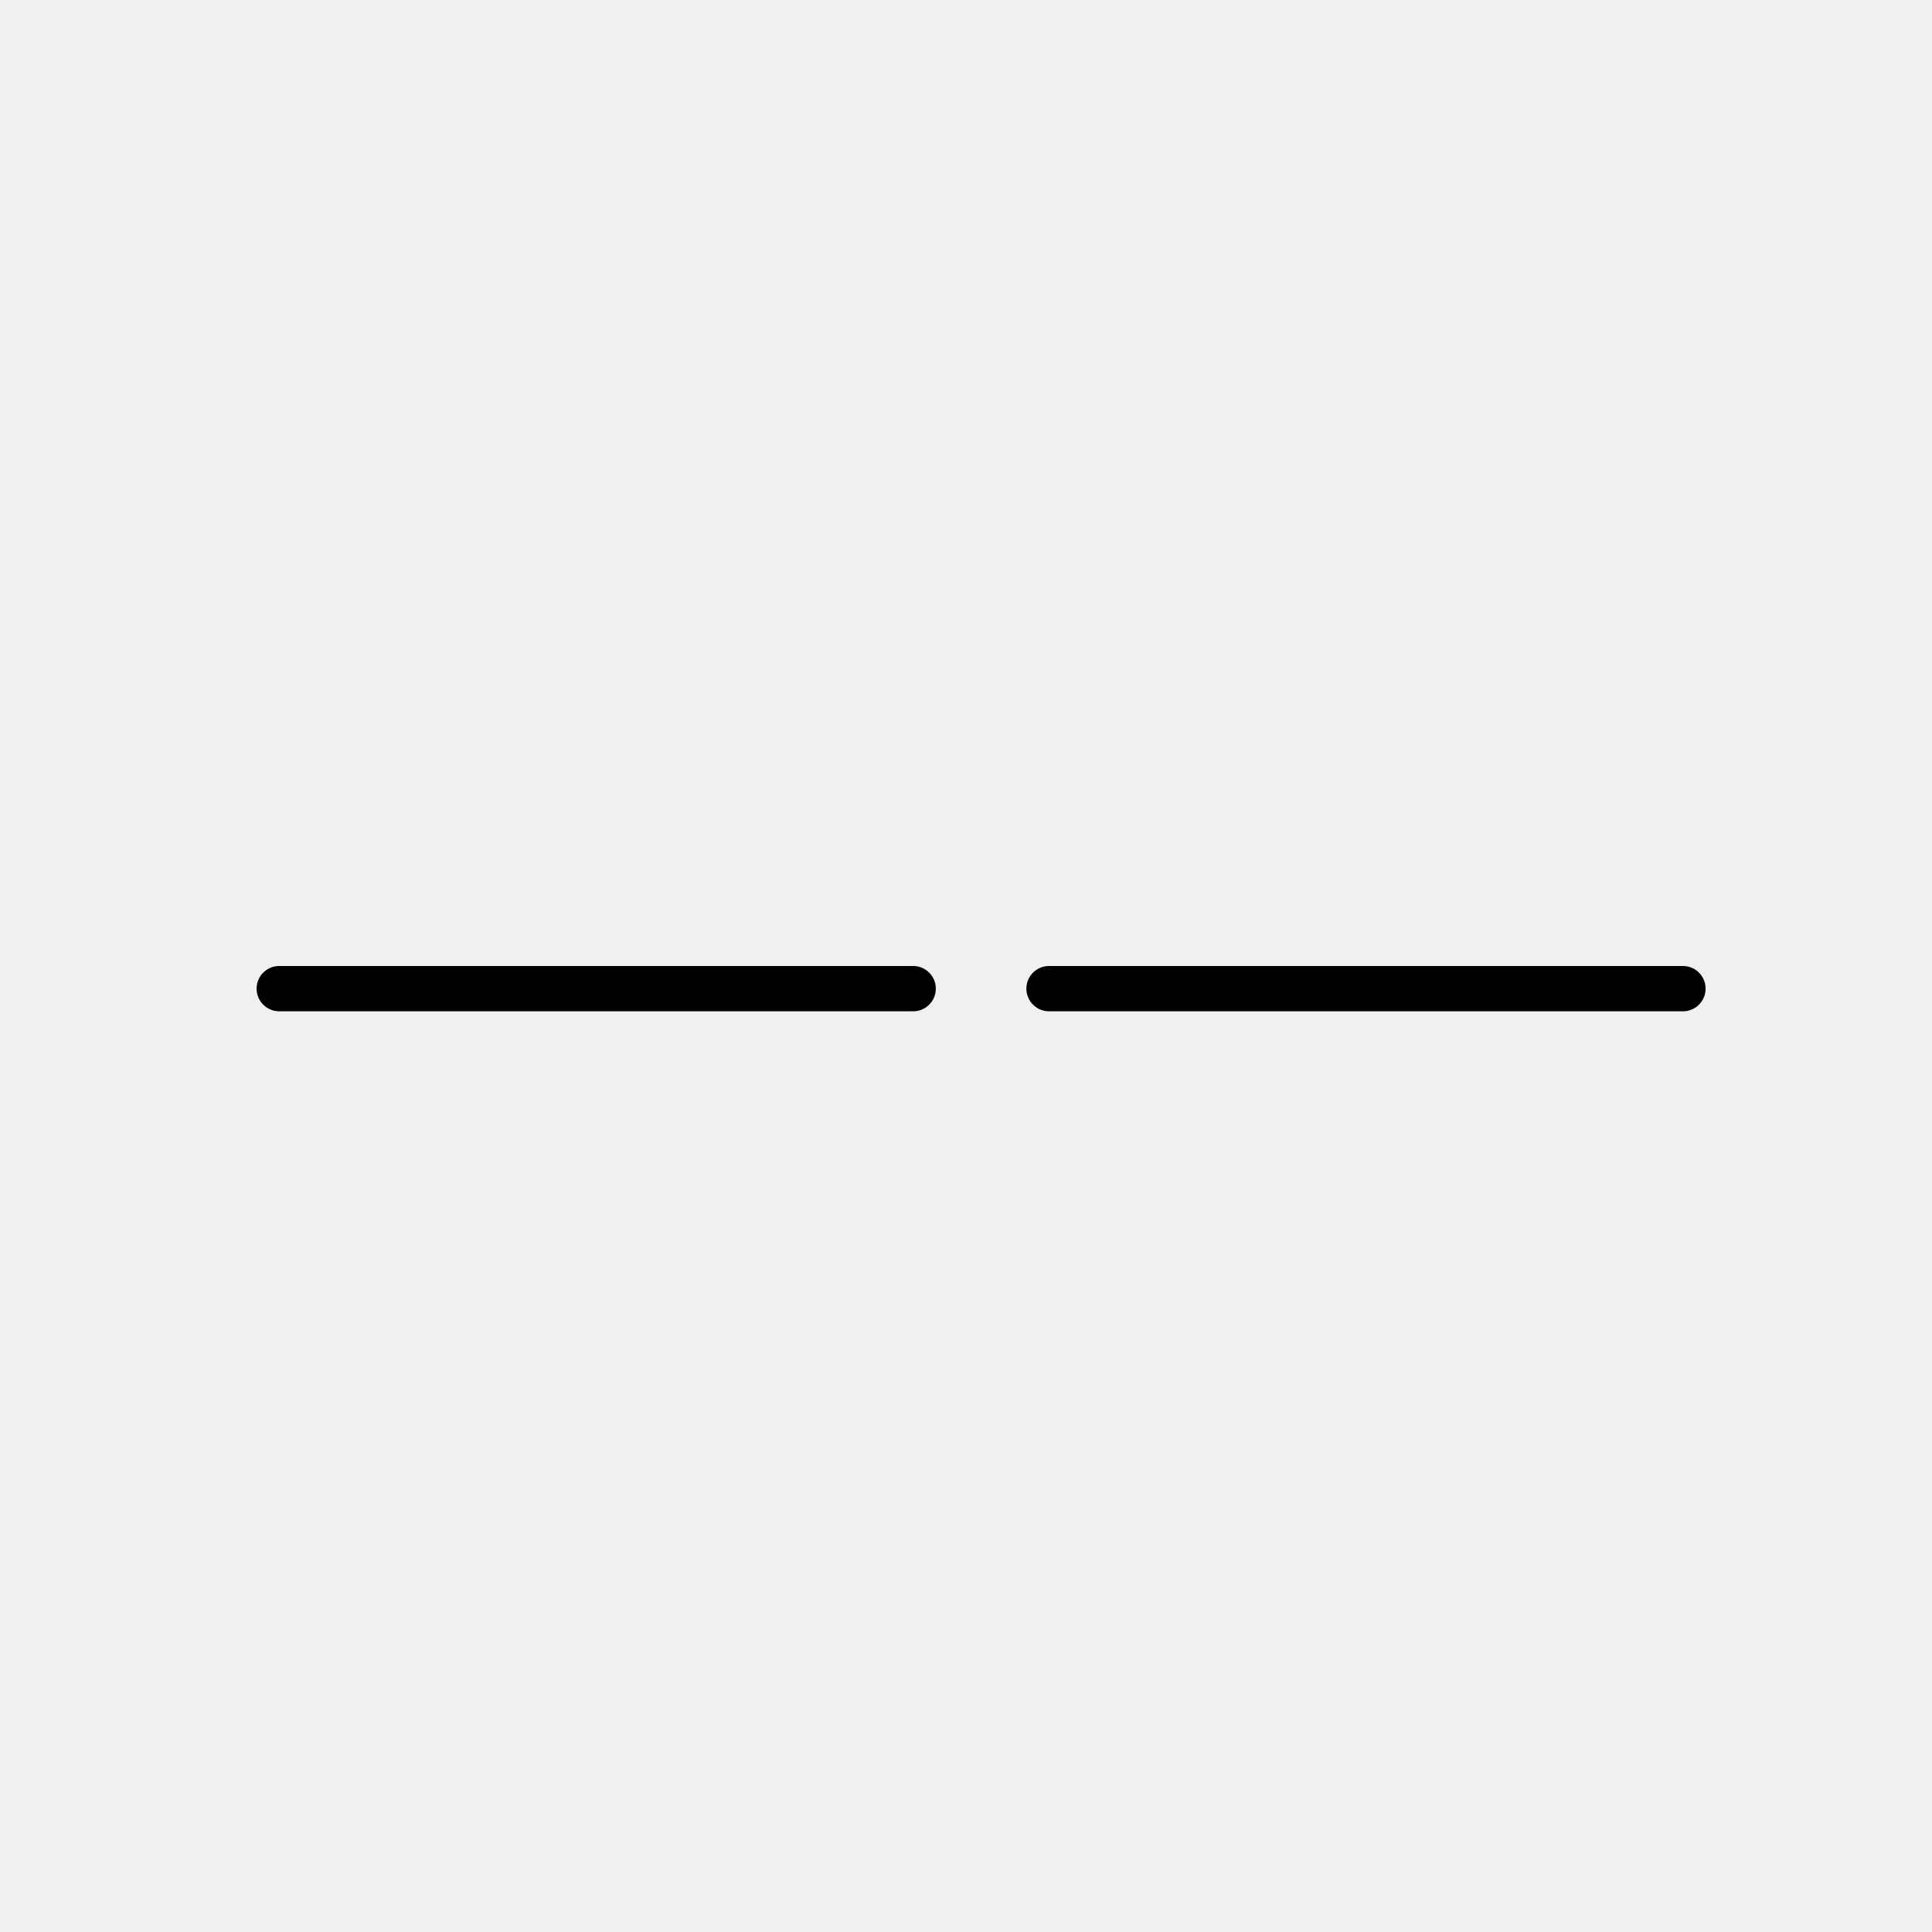
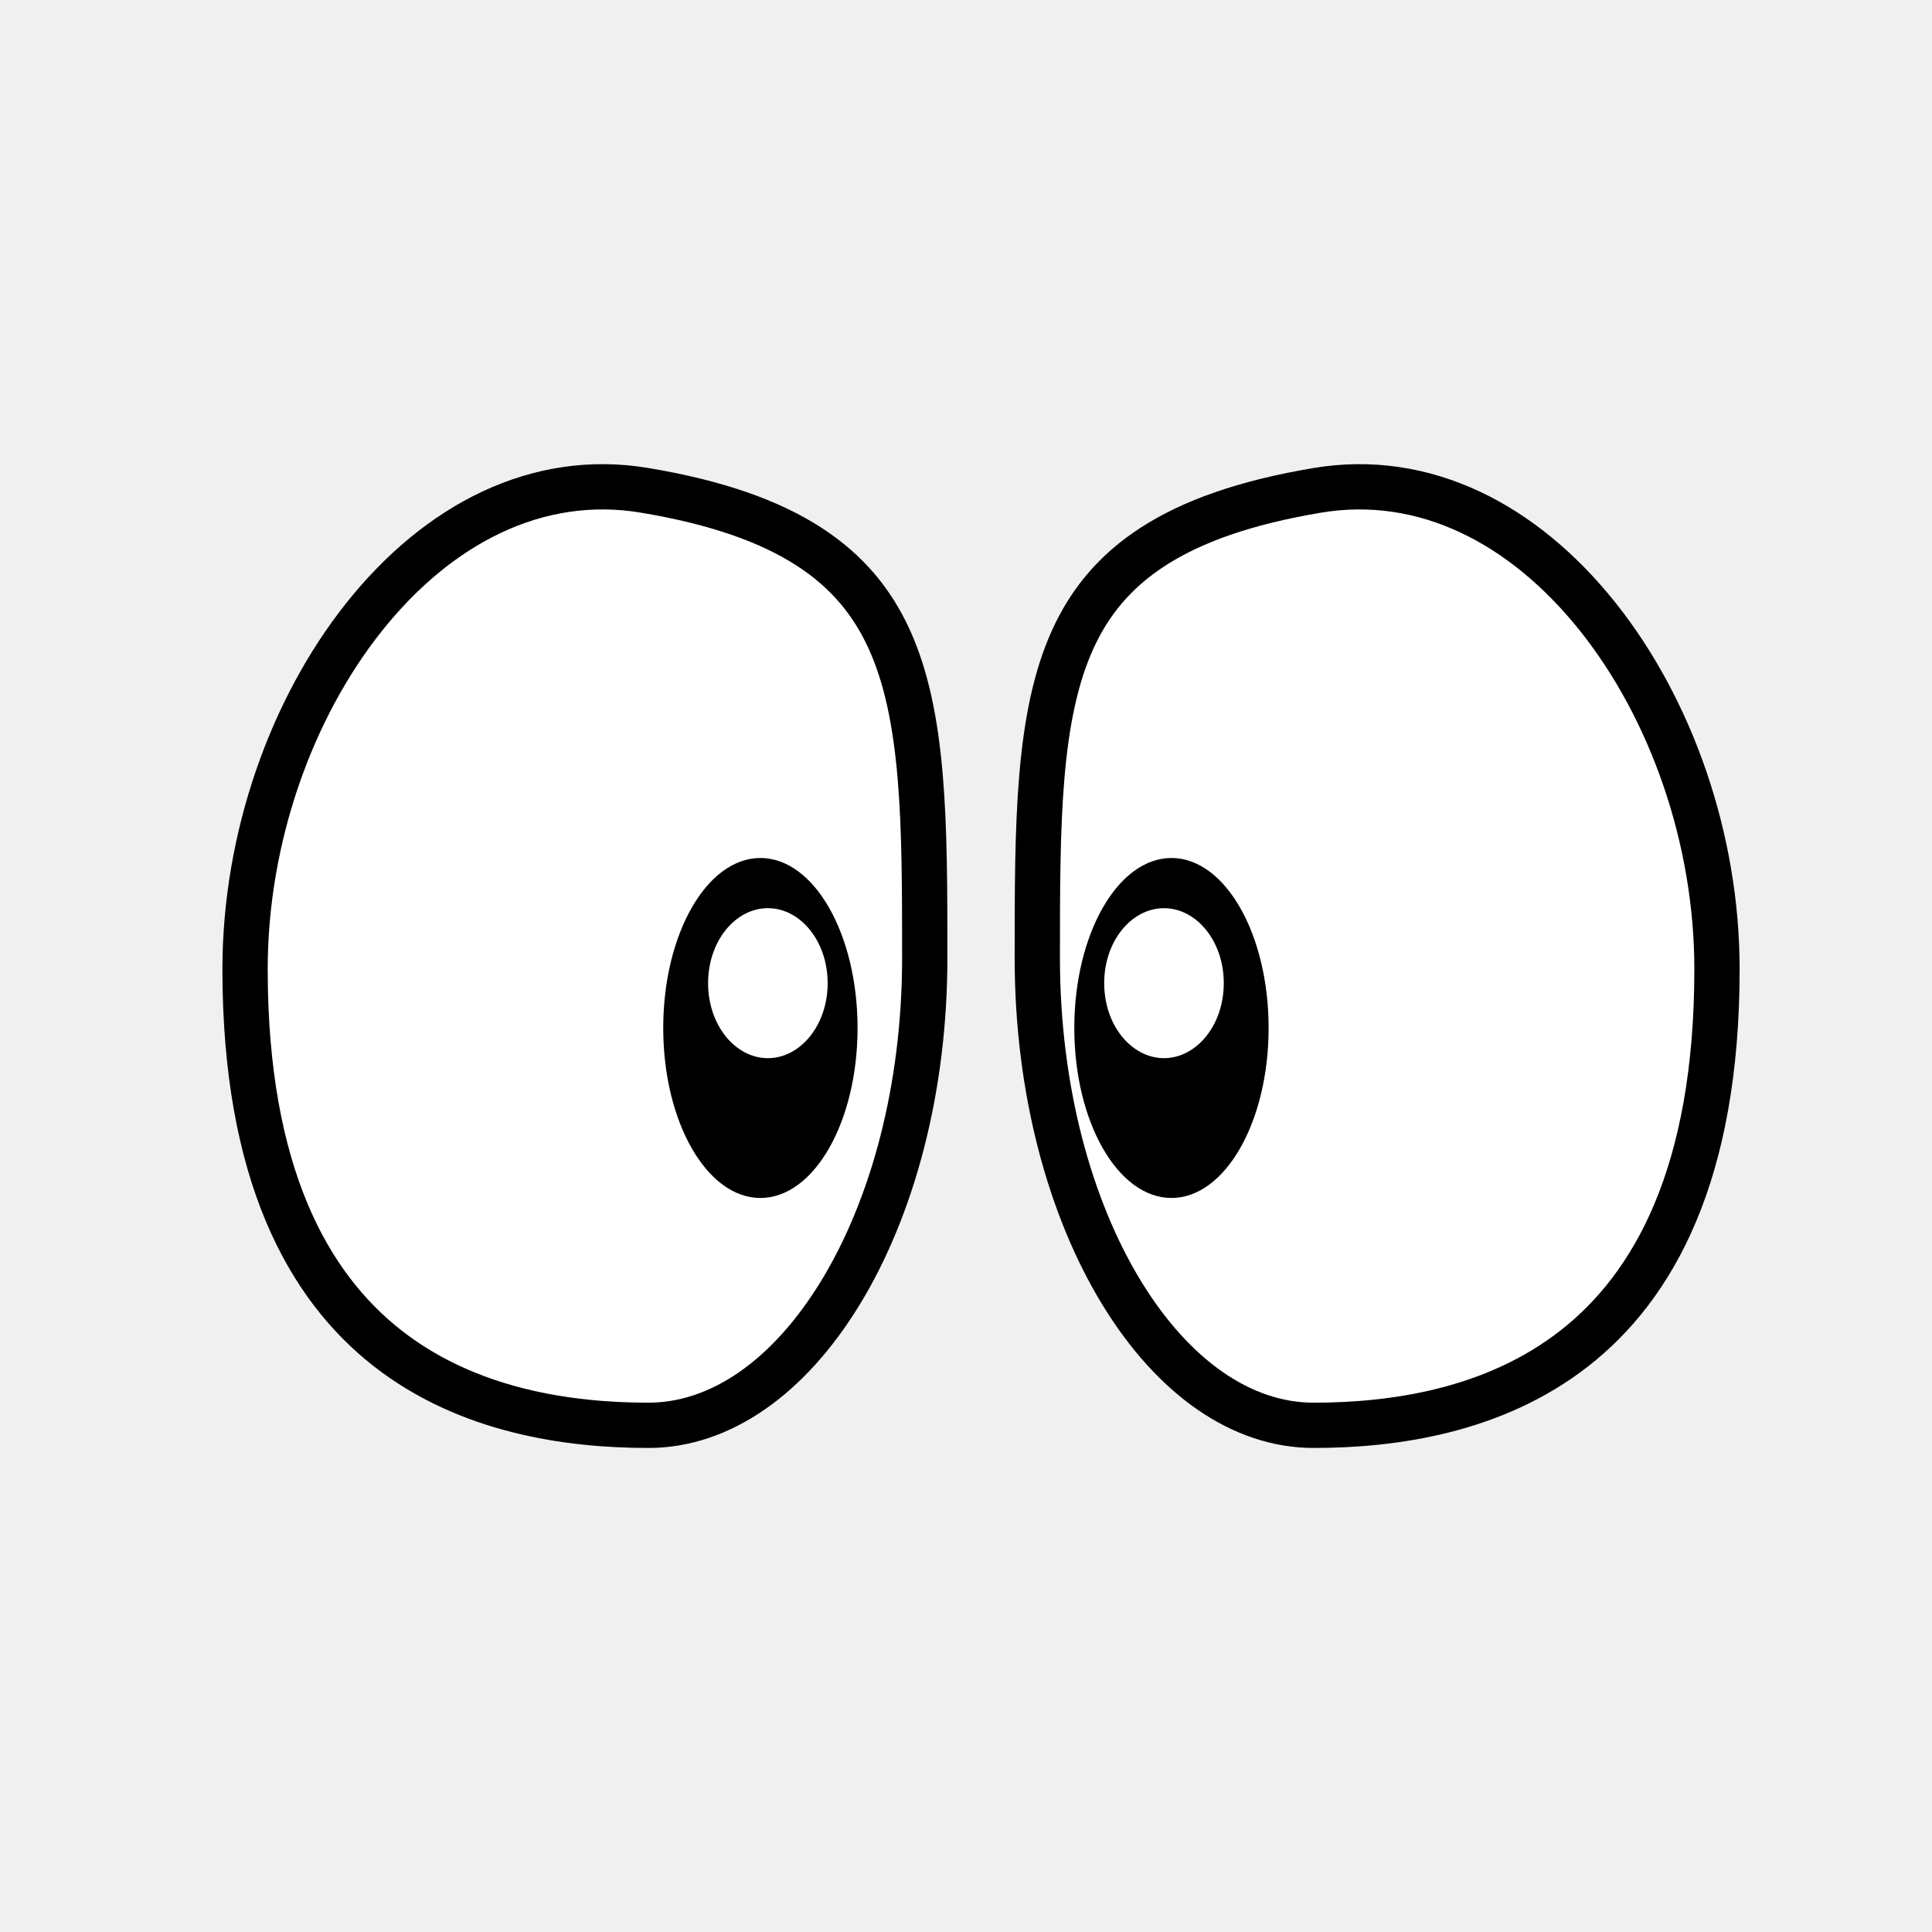
<svg xmlns="http://www.w3.org/2000/svg" width="128" height="128" viewBox="0 0 128 128" fill="none">
-   <line x1="18.5" y1="65.5" x2="60.5" y2="65.5" stroke="black" stroke-width="3" stroke-linecap="round" />
-   <line x1="69.5" y1="65.5" x2="111.5" y2="65.5" stroke="black" stroke-width="3" stroke-linecap="round" />
+   <path d="M16.236 64.206C16.236 77.791 20.439 85.227 25.67 89.322C30.973 93.473 37.627 94.431 42.96 94.431C47.708 94.431 52.251 91.271 55.685 85.642C59.103 80.039 61.267 72.204 61.267 63.469C61.267 58.969 61.266 54.975 60.963 51.426C60.66 47.881 60.063 44.886 58.925 42.376C56.726 37.527 52.321 34.093 42.713 32.486C35.586 31.294 29.029 34.735 24.154 40.838C19.275 46.947 16.236 55.567 16.236 64.206Z" fill="white" stroke="black" stroke-width="3" />
+   <path d="M44.277 68.106C44.277 71.169 44.987 73.925 46.118 75.903C47.255 77.891 48.773 79.033 50.378 79.033C51.983 79.033 53.502 77.891 54.638 75.903C55.769 73.925 56.479 71.169 56.479 68.106C56.479 65.044 55.769 62.288 54.638 60.309C53.502 58.321 51.983 57.18 50.378 57.18C48.773 57.18 47.255 58.321 46.118 60.309C44.987 62.288 44.277 65.044 44.277 68.106Z" fill="black" stroke="black" stroke-width="0.672" />
+   <path d="M47.062 65.138C47.062 67.832 48.798 69.956 50.873 69.956C52.948 69.956 54.684 67.832 54.684 65.138C54.684 62.443 52.948 60.319 50.873 60.319C48.798 60.319 47.062 62.443 47.062 65.138Z" fill="white" stroke="white" stroke-width="0.3" />
+   <path d="M113.755 64.206C113.755 77.791 109.552 85.227 104.32 89.322C99.018 93.473 92.363 94.431 87.03 94.431C82.282 94.431 77.74 91.271 74.305 85.642C70.887 80.039 68.724 72.204 68.724 63.469C68.724 58.969 68.725 54.975 69.028 51.426C69.33 47.881 69.928 44.886 71.065 42.376C73.264 37.527 77.669 34.093 87.278 32.486C94.404 31.294 100.961 34.735 105.836 40.838C110.716 46.947 113.755 55.567 113.755 64.206Z" fill="white" stroke="black" stroke-width="3" />
+   <path d="M83.713 68.106C83.713 71.169 83.003 73.925 81.872 75.903C80.736 77.891 79.217 79.033 77.612 79.033C76.007 79.033 74.489 77.891 73.352 75.903C72.222 73.925 71.511 71.169 71.511 68.106C71.511 65.044 72.222 62.288 73.352 60.309C74.489 58.321 76.007 57.18 77.612 57.18C79.217 57.18 80.736 58.321 81.872 60.309C83.003 62.288 83.713 65.044 83.713 68.106Z" fill="black" stroke="black" stroke-width="0.672" />
+   <path d="M80.742 65.138C80.742 67.771 79.052 69.77 77.117 69.77C75.182 69.77 73.492 67.771 73.492 65.138C73.492 62.504 75.182 60.505 77.117 60.505C79.052 60.505 80.742 62.504 80.742 65.138Z" fill="white" stroke="white" stroke-width="0.672" />
</svg>
